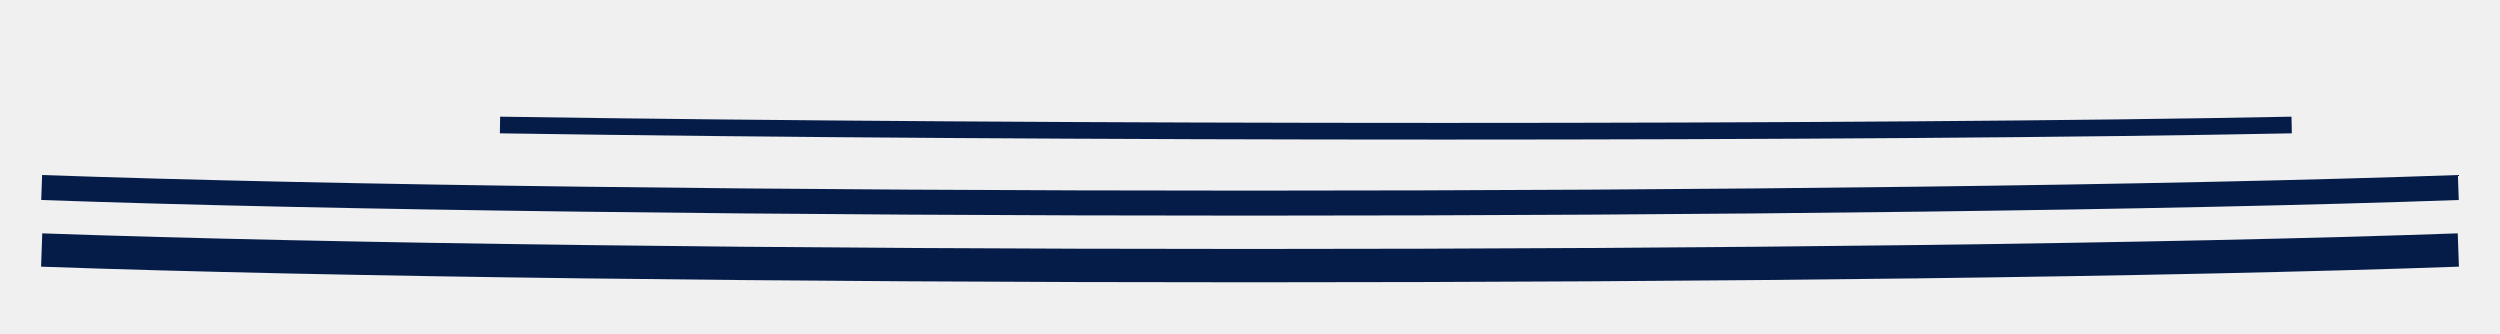
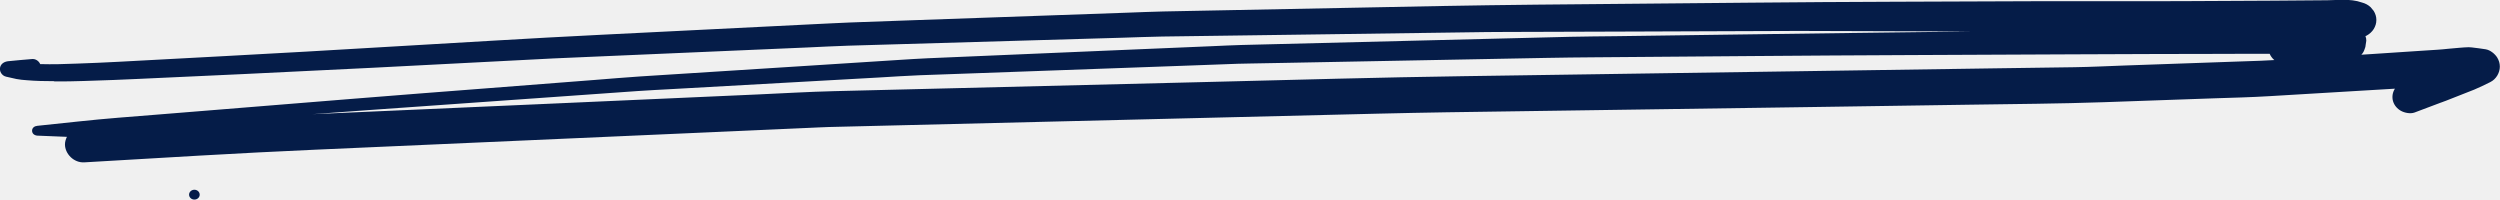
- <svg xmlns="http://www.w3.org/2000/svg" width="600" height="80">
-   <path d="M10 60 C 150 65, 450 65, 590 60" stroke="#051C48" stroke-width="8" fill="transparent" />
-   <path d="M10 45 C 150 50, 450 50, 590 45" stroke="#051C48" stroke-width="6" fill="transparent" />
-   <path d="M120 30 C 250 32, 450 32, 550 30" stroke="#051C48" stroke-width="4" fill="transparent" />
+ <svg xmlns="http://www.w3.org/2000/svg" width="238" height="19" viewBox="0 0 238 19" fill="none">
+   <g clip-path="url(#clip0_903_1430)">
+     <path d="M5.165 7.752C7.055 7.769 8.935 7.67 10.825 7.613C11.588 7.588 12.36 7.556 13.123 7.514C16.503 7.359 19.883 7.203 23.263 7.047C27.299 6.858 31.344 6.661 35.381 6.456C41.156 6.161 46.922 5.857 52.689 5.562C54.011 5.496 55.333 5.447 56.654 5.39C60.017 5.242 63.379 5.094 66.741 4.955C70.103 4.807 73.466 4.66 76.828 4.52C78.141 4.463 79.463 4.389 80.775 4.348C86.143 4.192 91.51 4.036 96.868 3.88C100.168 3.782 103.468 3.692 106.768 3.593C108.064 3.552 109.35 3.503 110.645 3.478C115.835 3.413 121.016 3.331 126.206 3.265C131.324 3.191 136.443 3.125 141.562 3.052C142.91 3.035 144.268 3.043 145.616 3.035C148.96 3.027 152.296 3.011 155.641 3.002C160.839 2.986 166.029 2.97 171.228 2.945C172.922 2.945 174.625 2.953 176.329 2.961C179.886 2.97 183.443 2.986 187.001 2.994C187.294 2.994 187.586 2.994 187.879 2.994C179.868 3.093 171.866 3.191 163.855 3.306C160.511 3.355 157.166 3.396 153.822 3.445C152.376 3.462 150.939 3.47 149.493 3.503C144.658 3.618 139.814 3.749 134.979 3.864C129.39 4.003 123.793 4.143 118.204 4.282C117.263 4.307 116.323 4.356 115.383 4.397C112.402 4.528 109.43 4.651 106.449 4.774C100.408 5.029 94.366 5.291 88.325 5.546C87.429 5.587 86.542 5.644 85.646 5.701C82.701 5.89 79.746 6.079 76.792 6.268C71.505 6.604 66.227 6.94 60.939 7.277C59.484 7.367 58.029 7.506 56.575 7.613C53.194 7.875 49.806 8.138 46.426 8.4C42.123 8.737 37.821 9.057 33.527 9.41C27.539 9.894 21.559 10.378 15.571 10.862C14.134 10.976 12.697 11.091 11.269 11.206C8.696 11.411 6.132 11.715 3.559 11.977C3.284 12.002 3.054 12.166 3.054 12.445C3.054 12.724 3.284 12.896 3.559 12.913C4.5 12.954 5.44 12.986 6.372 13.027C6.256 13.257 6.185 13.503 6.185 13.749C6.185 14.635 7.019 15.513 8.022 15.456C15.358 15.029 22.695 14.57 30.04 14.25C36.419 13.971 42.788 13.692 49.167 13.405C56.22 13.093 63.264 12.781 70.316 12.47C72.534 12.371 74.752 12.273 76.97 12.174C77.608 12.15 78.247 12.109 78.895 12.092C90.25 11.813 101.605 11.543 112.961 11.264C119.029 11.116 125.097 10.968 131.165 10.821C133.356 10.771 135.547 10.722 137.738 10.689C149.351 10.525 160.963 10.353 172.585 10.189C177.562 10.115 182.538 10.041 187.515 9.967C191.765 9.902 196.014 9.877 200.263 9.73C203.768 9.606 207.281 9.483 210.794 9.36C212.541 9.303 214.298 9.262 216.045 9.155C220.029 8.926 224.012 8.688 227.995 8.442C227.995 8.442 227.995 8.45 227.986 8.458C227.764 8.811 227.702 9.245 227.818 9.639C227.933 10.025 228.208 10.353 228.581 10.558C228.927 10.747 229.468 10.853 229.858 10.714C230.728 10.394 231.588 10.066 232.449 9.738C232.431 9.738 232.413 9.754 232.395 9.762L232.59 9.688C232.661 9.664 232.741 9.631 232.812 9.606C232.786 9.615 232.759 9.631 232.732 9.639C233.194 9.459 233.655 9.278 234.108 9.098C234.587 8.909 235.066 8.729 235.545 8.532C236.068 8.318 236.565 8.064 237.071 7.818C237.638 7.539 237.984 6.924 237.984 6.341C237.984 6.03 237.896 5.742 237.736 5.48C237.514 5.127 237.079 4.766 236.636 4.692C236.192 4.619 235.749 4.569 235.296 4.512C235.199 4.504 235.101 4.495 234.995 4.495C234.693 4.495 234.374 4.537 234.09 4.553C233.416 4.594 232.741 4.692 232.067 4.733C231.517 4.774 230.967 4.807 230.408 4.84C228.918 4.938 227.436 5.037 225.955 5.135C225.573 5.16 225.183 5.185 224.801 5.209C224.943 5.062 225.041 4.897 225.103 4.701C225.174 4.553 225.21 4.389 225.218 4.225C225.236 4.11 225.254 3.995 225.272 3.872C225.272 3.716 225.245 3.577 225.192 3.437C225.227 3.421 225.272 3.404 225.307 3.388C225.582 3.232 225.813 3.027 225.973 2.773C226.141 2.502 226.23 2.215 226.23 1.903C226.23 1.591 226.141 1.304 225.973 1.033C225.875 0.919 225.777 0.804 225.68 0.681C225.449 0.467 225.174 0.32 224.855 0.238C224.278 0.033 223.684 -0.017 223.072 -0.017C222.575 -0.017 222.078 0.016 221.581 0.024C220.871 0.024 220.153 0.041 219.443 0.041C218.432 0.049 217.421 0.065 216.409 0.065C213.739 0.082 211.069 0.09 208.398 0.106C205.888 0.123 203.377 0.115 200.867 0.115C198.587 0.115 196.298 0.115 194.018 0.115C184.916 0.156 175.823 0.164 166.721 0.254C159.899 0.32 153.077 0.385 146.255 0.443C143.203 0.476 140.16 0.517 137.108 0.574C130.269 0.705 123.438 0.845 116.598 0.976C114.646 1.017 112.695 1.05 110.752 1.091C109.625 1.116 108.49 1.165 107.363 1.206C100.603 1.444 93.852 1.682 87.092 1.919C85.034 1.993 82.967 2.067 80.909 2.141C79.755 2.182 78.593 2.256 77.44 2.305C70.733 2.641 64.017 2.97 57.311 3.306C53.842 3.478 50.382 3.667 46.922 3.872C40.996 4.217 35.062 4.569 29.136 4.914C23.999 5.209 18.863 5.472 13.726 5.751C12.91 5.792 12.094 5.841 11.286 5.882C9.973 5.956 8.652 6.005 7.339 6.054C6.168 6.103 4.997 6.136 3.826 6.103C3.71 5.824 3.409 5.595 3.072 5.619C2.317 5.677 1.563 5.751 0.809 5.824C0.446 5.857 0.126 6.03 0.02 6.374C-0.096 6.76 0.162 7.211 0.588 7.301C0.916 7.375 1.244 7.449 1.572 7.523C1.892 7.588 2.238 7.613 2.557 7.638C3.417 7.711 4.287 7.728 5.156 7.728L5.165 7.752ZM212.763 5.119C213.863 5.119 214.972 5.119 216.072 5.119C216.17 5.349 216.32 5.554 216.516 5.718C216.09 5.742 215.664 5.767 215.238 5.783C214.431 5.808 213.632 5.841 212.825 5.866C209.312 5.989 205.808 6.112 202.295 6.235C200.689 6.292 199.084 6.374 197.478 6.399C194.967 6.432 192.457 6.473 189.946 6.505C184.206 6.587 178.475 6.67 172.736 6.76C161.602 6.924 150.46 7.088 139.326 7.252C131.351 7.367 123.376 7.597 115.409 7.793C103.397 8.089 91.386 8.384 79.374 8.679C76.97 8.737 74.557 8.885 72.153 8.991C65.331 9.295 58.517 9.598 51.695 9.902C44.997 10.197 38.308 10.492 31.611 10.788C30.99 10.812 30.369 10.845 29.748 10.87C31.549 10.739 33.358 10.599 35.159 10.476C41.458 10.033 47.756 9.582 54.064 9.139C56.264 8.983 58.464 8.827 60.664 8.671C61.8 8.589 62.935 8.54 64.071 8.474C70.627 8.105 77.174 7.744 83.73 7.375C85.007 7.301 86.293 7.211 87.571 7.162C89.416 7.096 91.261 7.03 93.107 6.965C99.858 6.719 106.618 6.481 113.369 6.235C114.859 6.185 116.341 6.128 117.831 6.071C118.221 6.054 118.612 6.054 119.002 6.046C120.049 6.03 121.087 6.005 122.134 5.989C128.902 5.857 135.671 5.734 142.44 5.603C145.563 5.546 148.677 5.472 151.799 5.455C161.868 5.381 171.928 5.283 181.997 5.242C192.253 5.201 202.508 5.135 212.763 5.127V5.119Z" fill="#051C48" />
+     <path d="M18.506 19C18.785 19 19.011 18.79 19.011 18.532C19.011 18.274 18.785 18.064 18.506 18.064C18.226 18.064 18 18.274 18 18.532C18 18.79 18.226 19 18.506 19Z" fill="#051C48" />
+   </g>
+   <defs>
+     <clipPath id="clip0_903_1430">
+       <rect width="238" height="19" fill="white" />
+     </clipPath>
+   </defs>
</svg>
